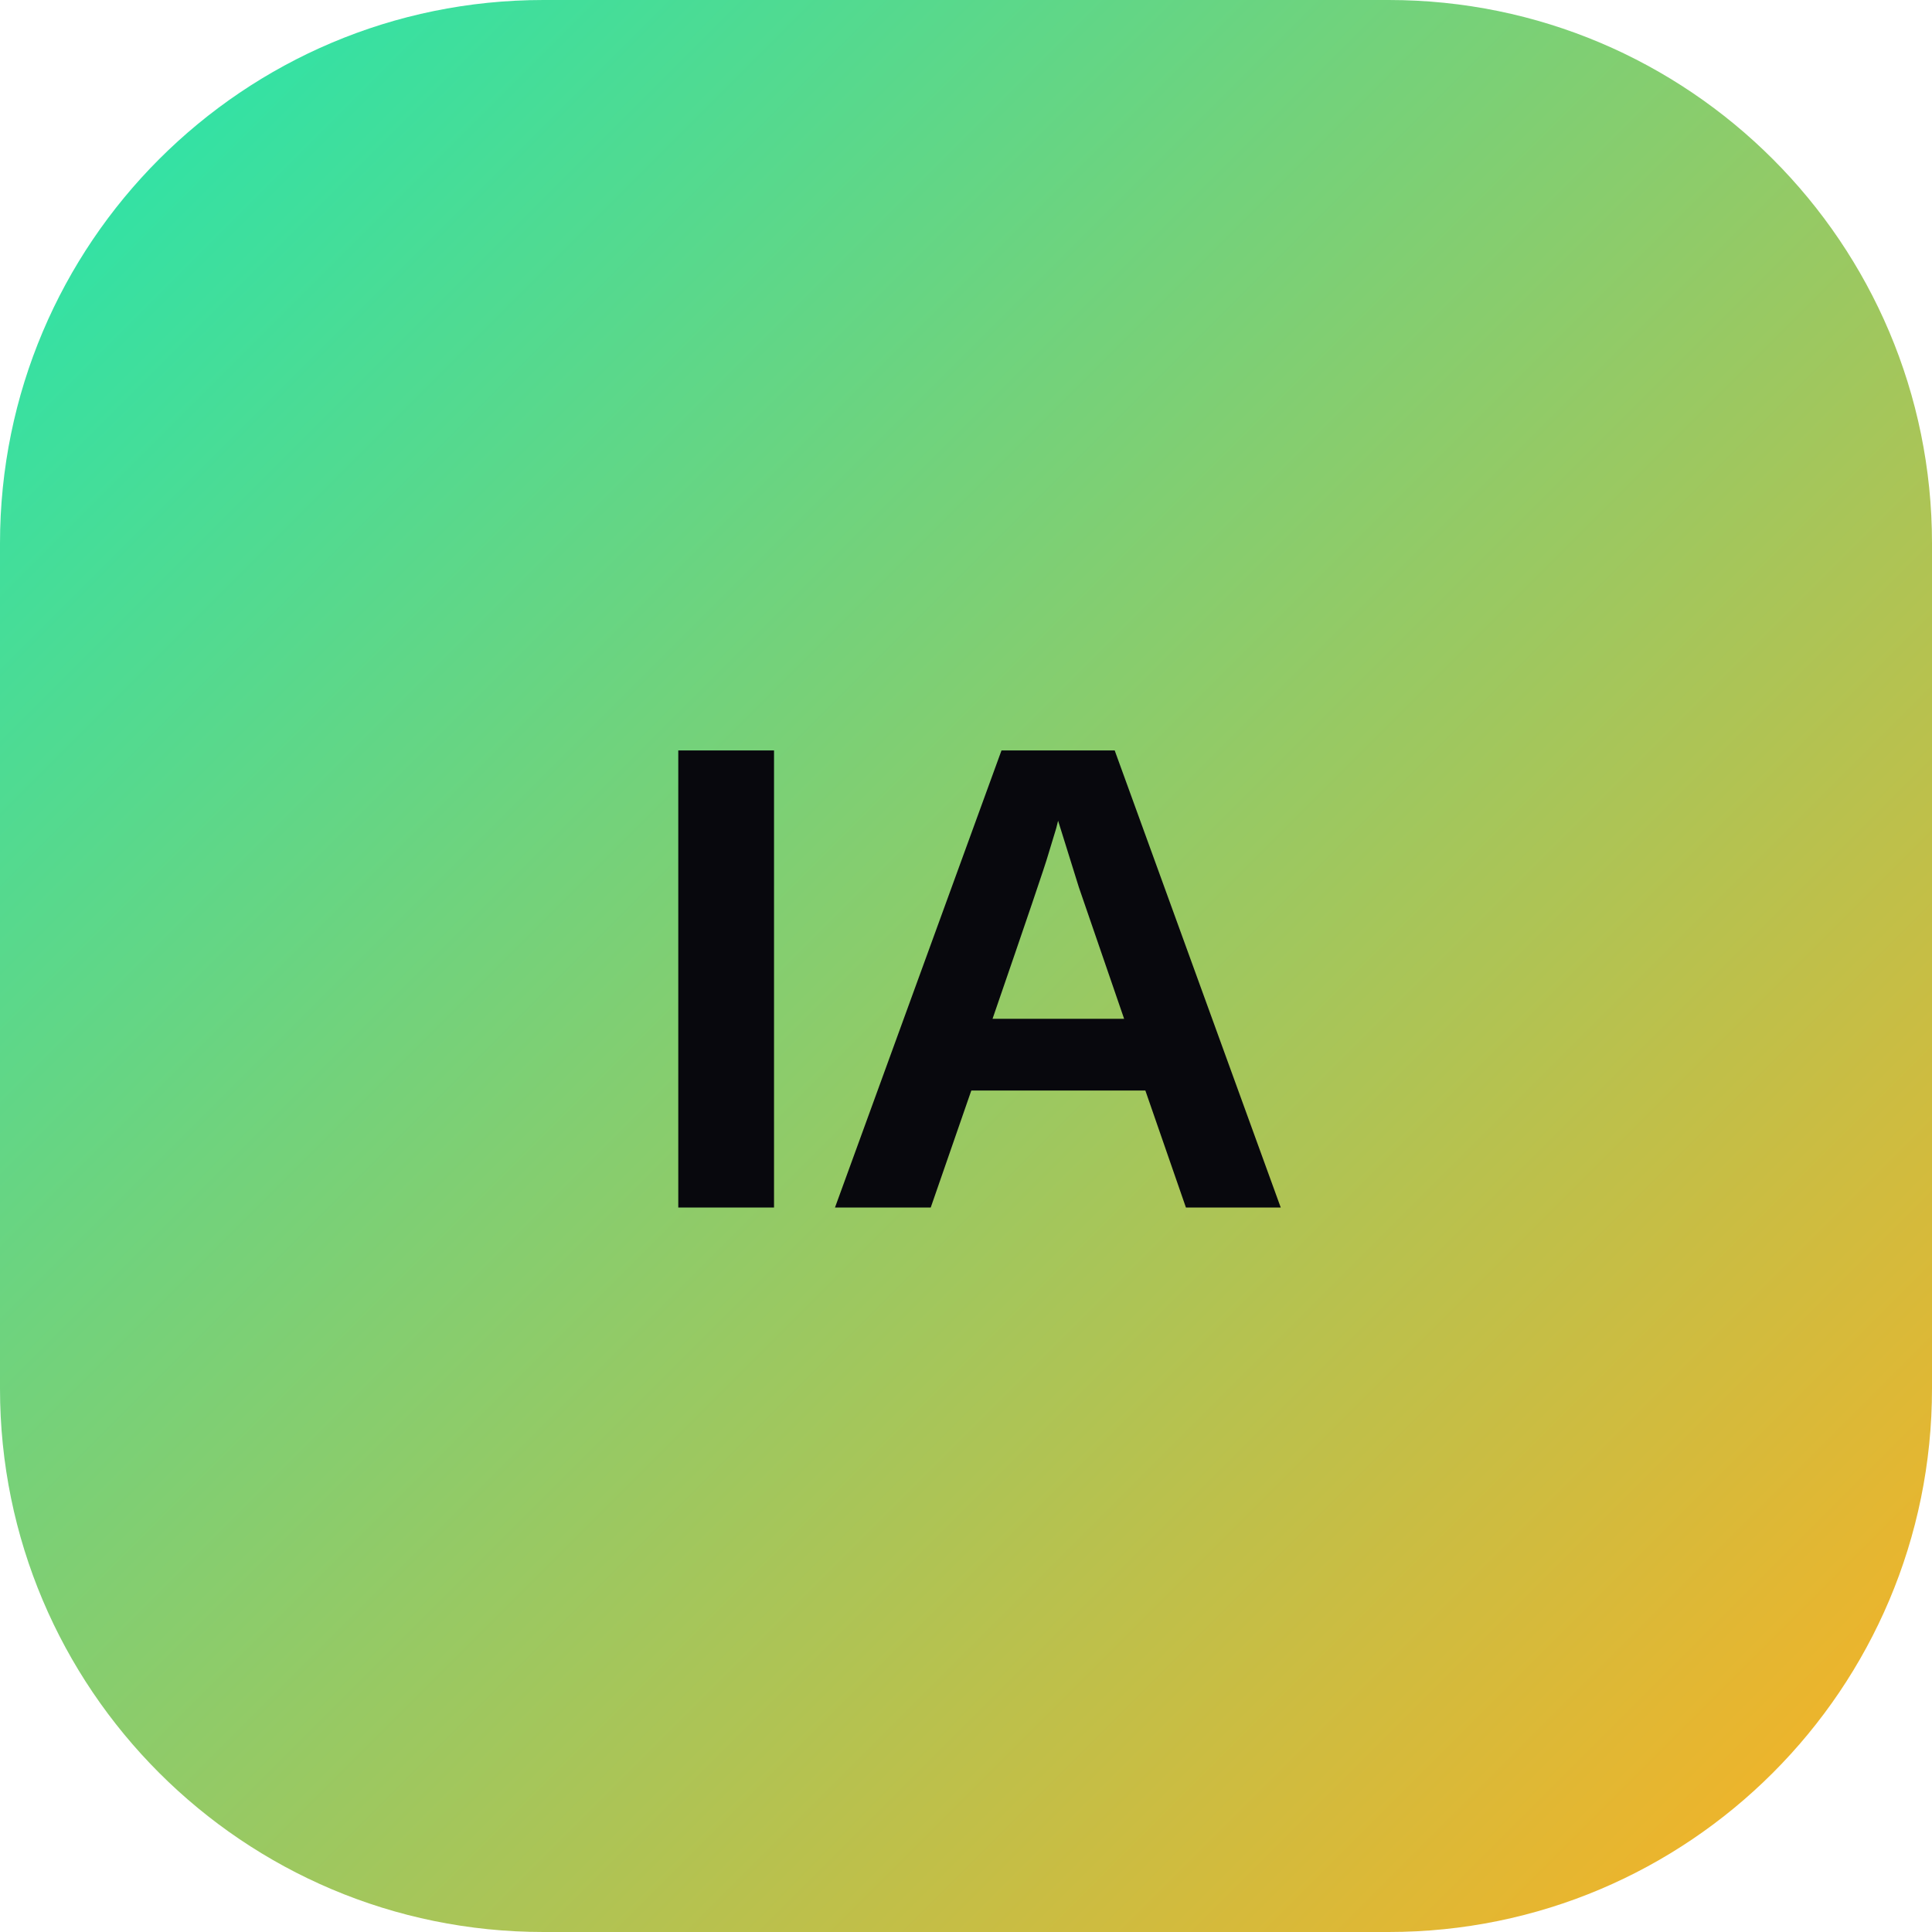
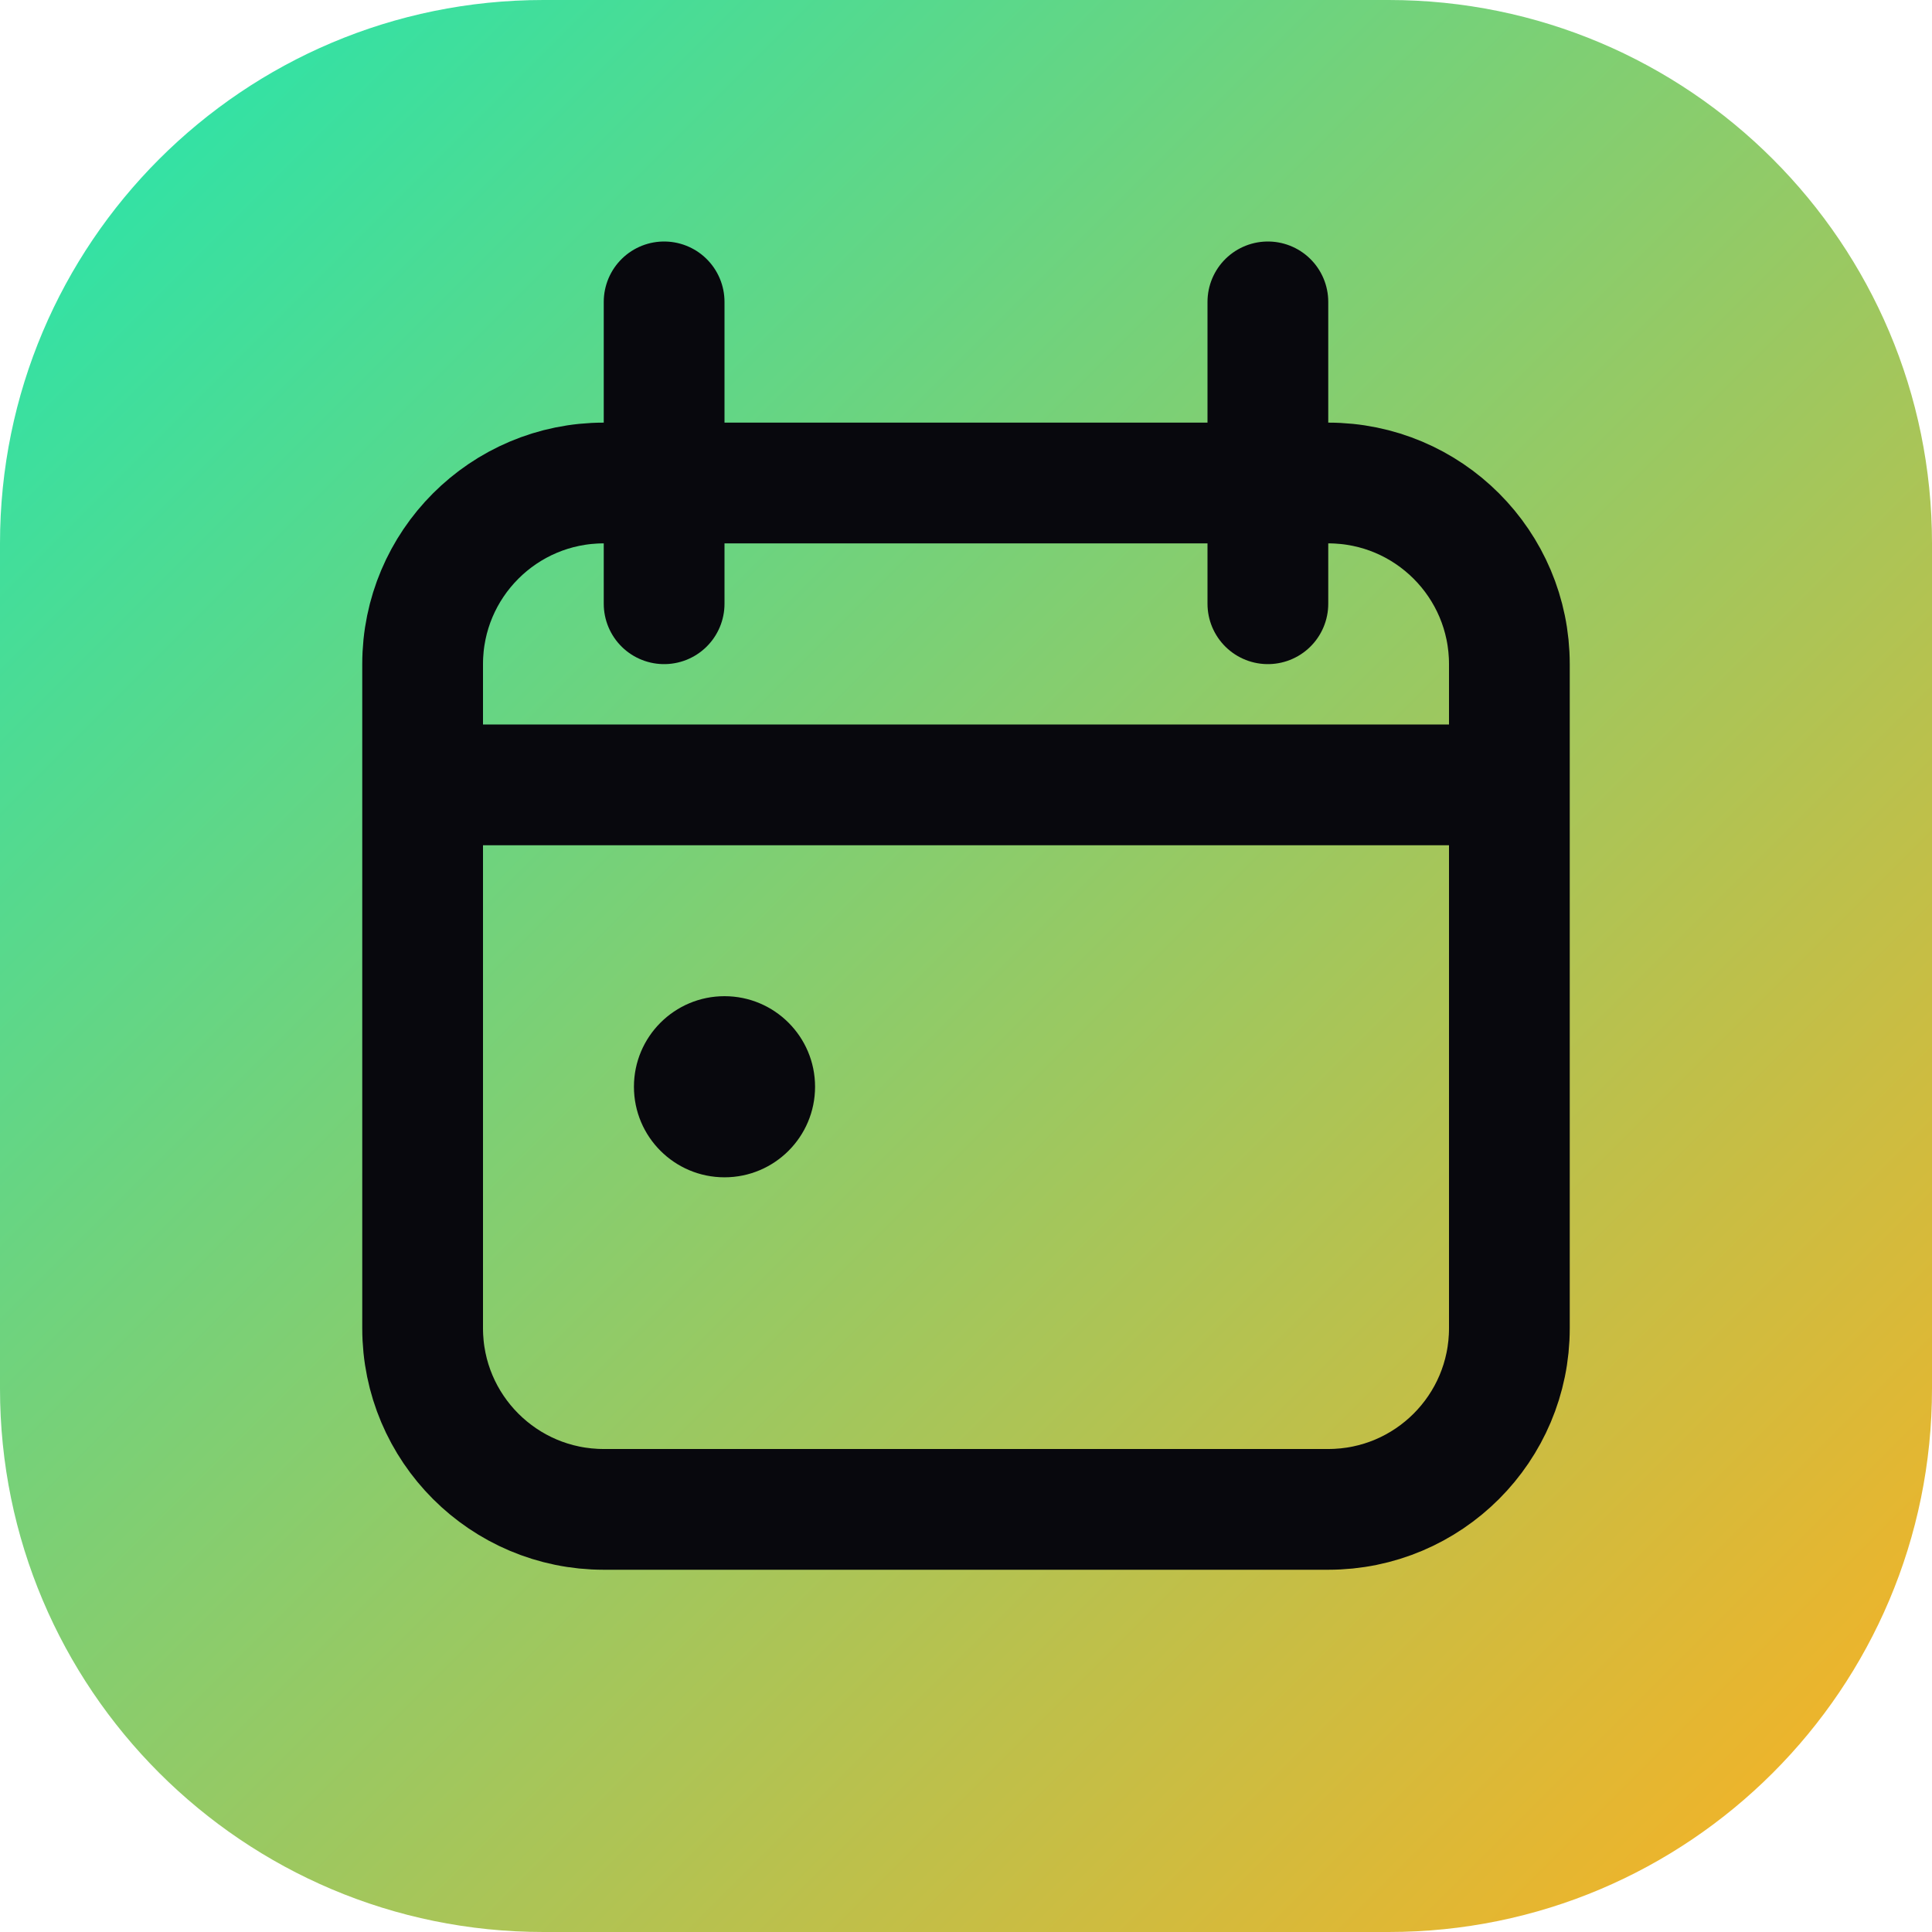
<svg xmlns="http://www.w3.org/2000/svg" viewBox="0 0 64 64">
  <defs>
    <linearGradient id="g" x1="0" y1="0" x2="1" y2="1">
      <stop offset="0%" stop-color="#21e6b0" />
      <stop offset="100%" stop-color="#ffb020" />
    </linearGradient>
  </defs>
  <rect width="64" height="64" rx="18" fill="url(#g)" />
-   <text x="32" y="40" font-family="Arial, sans-serif" font-size="22" font-weight="800" fill="#08080d" text-anchor="middle">IA</text>
+   <rect x="14" y="16" width="36" height="34" rx="6" fill="none" stroke="#08080d" stroke-width="4" />
+   <line x1="14" y1="26" x2="50" y2="26" stroke="#08080d" stroke-width="4" />
+   <line x1="22" y1="10" x2="22" y2="20" stroke="#08080d" stroke-width="4" stroke-linecap="round" />
+   <line x1="42" y1="10" x2="42" y2="20" stroke="#08080d" stroke-width="4" stroke-linecap="round" />
+   <circle cx="24" cy="36" r="3" fill="#08080d" />
</svg>
